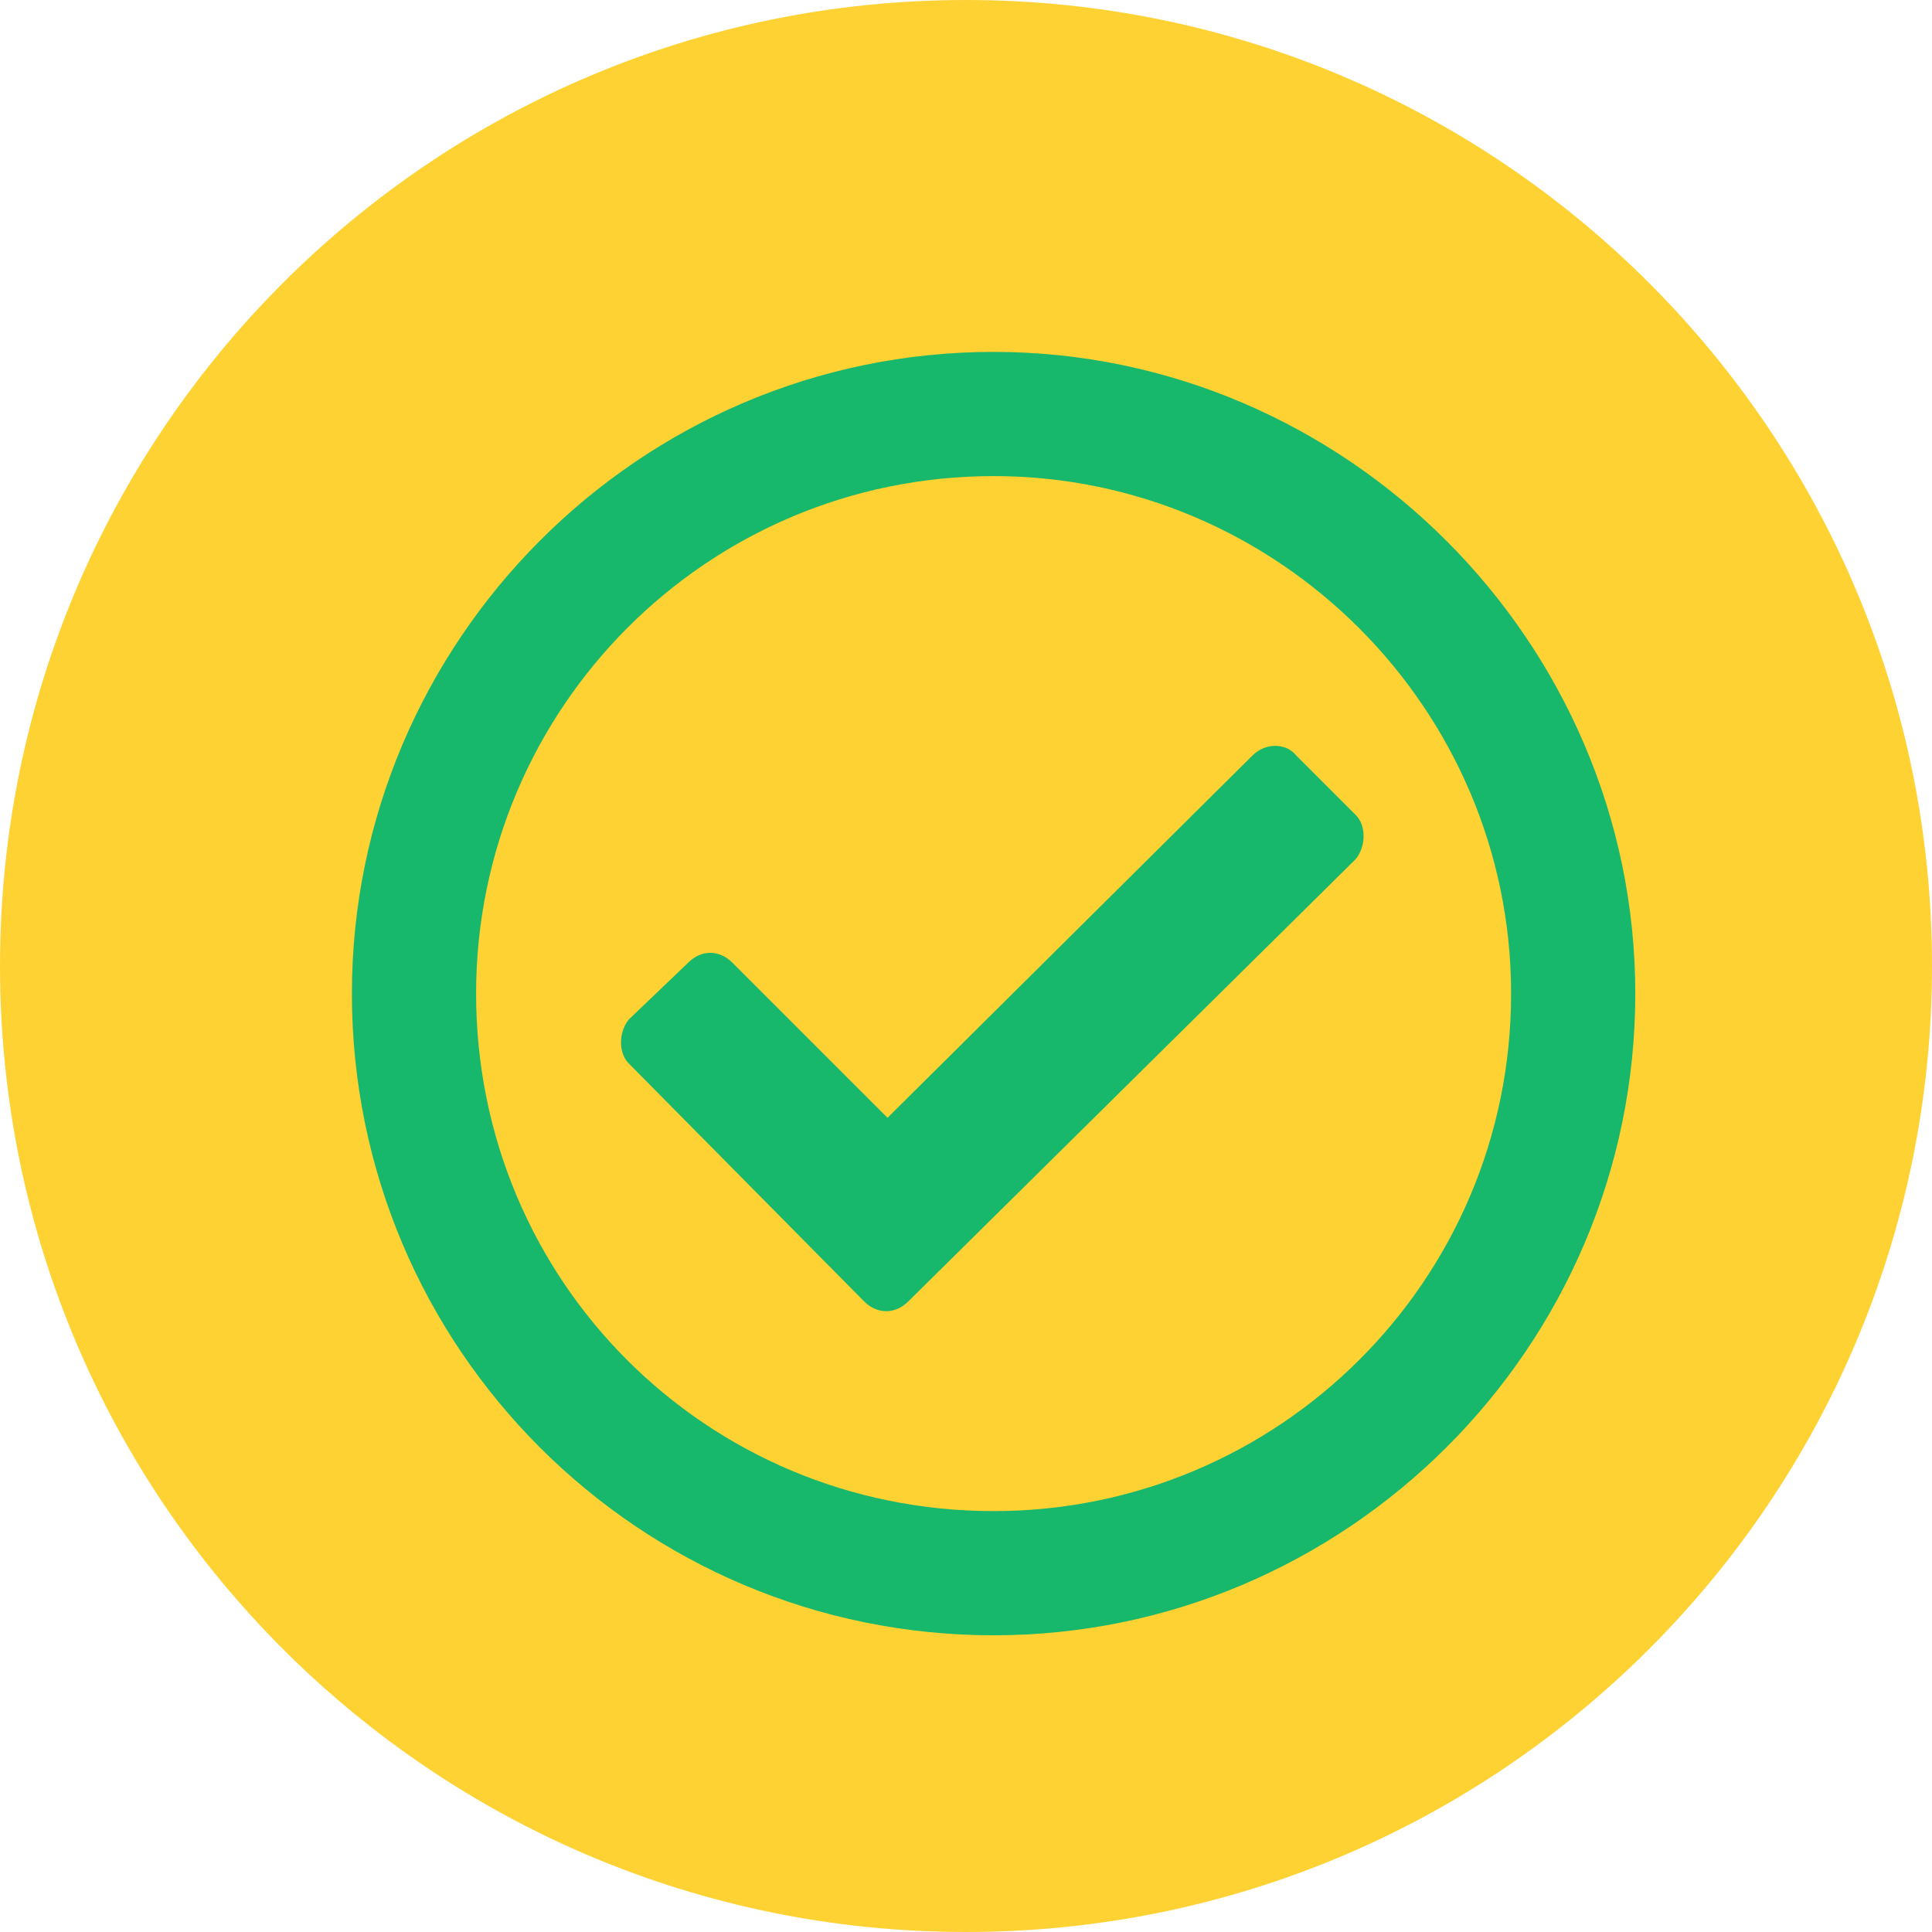
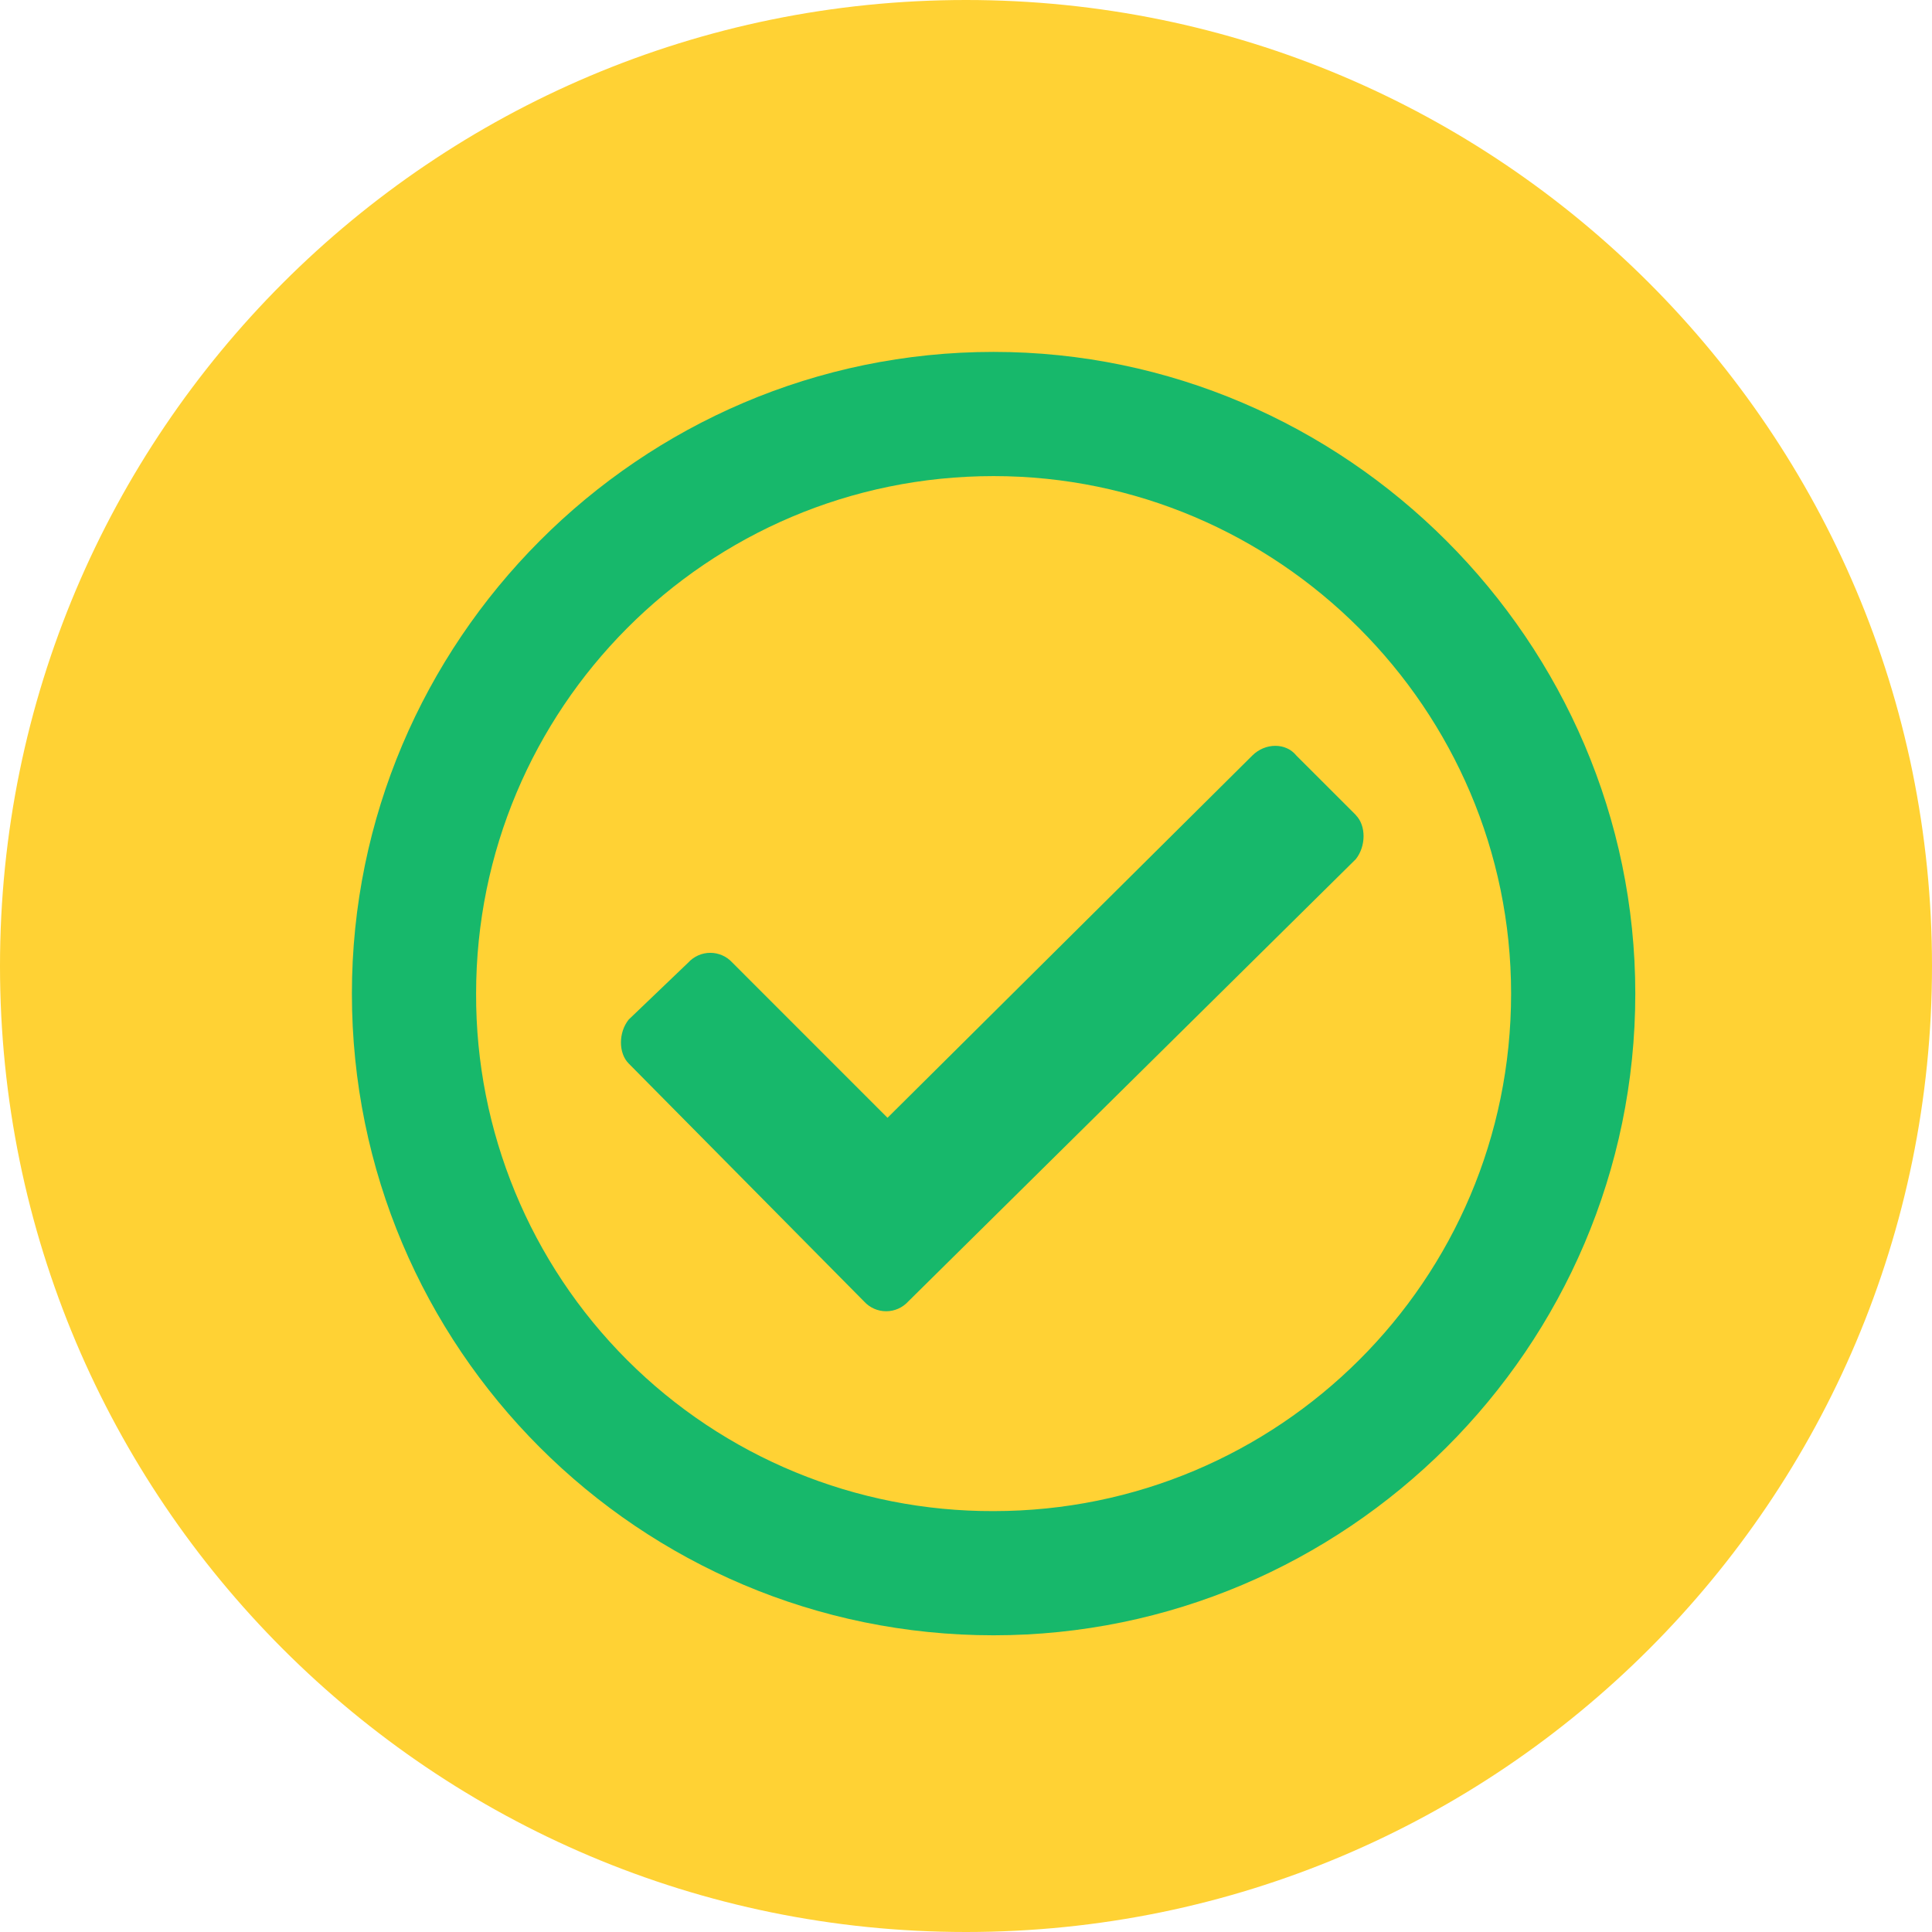
- <svg xmlns="http://www.w3.org/2000/svg" width="35" height="35" viewBox="0 0 35 35" fill="none">
+ <svg xmlns="http://www.w3.org/2000/svg" width="35" height="35" fill="none">
  <circle cx="17.5" cy="17.5" r="17.5" fill="#FFD234" />
-   <path d="M18 6.375C11.578 6.375 6.375 11.625 6.375 18C6.375 24.422 11.578 29.625 18 29.625C24.375 29.625 29.625 24.422 29.625 18C29.625 11.625 24.375 6.375 18 6.375ZM18 8.625C23.156 8.625 27.375 12.844 27.375 18C27.375 23.203 23.156 27.375 18 27.375C12.797 27.375 8.625 23.203 8.625 18C8.625 12.844 12.797 8.625 18 8.625ZM24.562 14.766L23.484 13.688C23.297 13.453 22.922 13.453 22.688 13.688L16.078 20.25L13.266 17.438C13.031 17.203 12.703 17.203 12.469 17.438L11.391 18.469C11.203 18.703 11.203 19.078 11.391 19.266L15.656 23.578C15.891 23.812 16.219 23.812 16.453 23.578L24.562 15.562C24.75 15.328 24.75 14.953 24.562 14.766Z" fill="#17B86B" />
+   <path d="M18 6.375c-6.422 0-11.625 5.25-11.625 11.625 0 6.422 5.203 11.625 11.625 11.625 6.375 0 11.625-5.203 11.625-11.625 0-6.375-5.25-11.625-11.625-11.625zm0 2.25c5.156 0 9.375 4.219 9.375 9.375 0 5.203-4.219 9.375-9.375 9.375A9.343 9.343 0 0 1 8.625 18c0-5.156 4.172-9.375 9.375-9.375zm6.563 6.14-1.079-1.078c-.187-.234-.562-.234-.797 0l-6.609 6.563-2.812-2.813a.54.54 0 0 0-.797 0L11.39 18.47c-.188.234-.188.61 0 .797l4.265 4.312a.54.54 0 0 0 .797 0l8.11-8.015c.187-.235.187-.61 0-.797z" fill="#17B86B" />
</svg>
